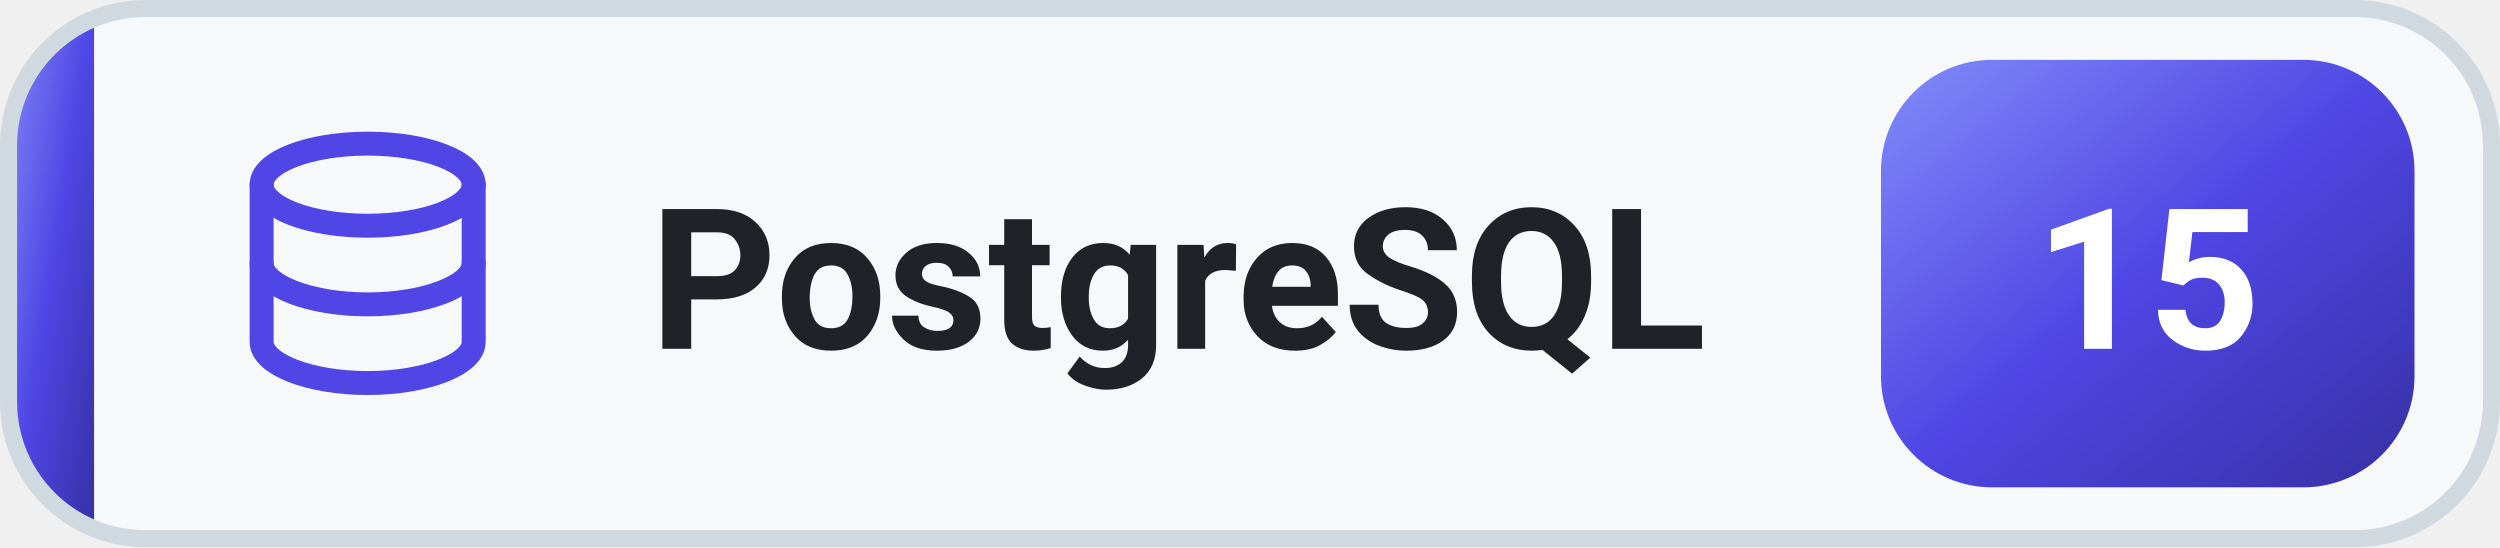
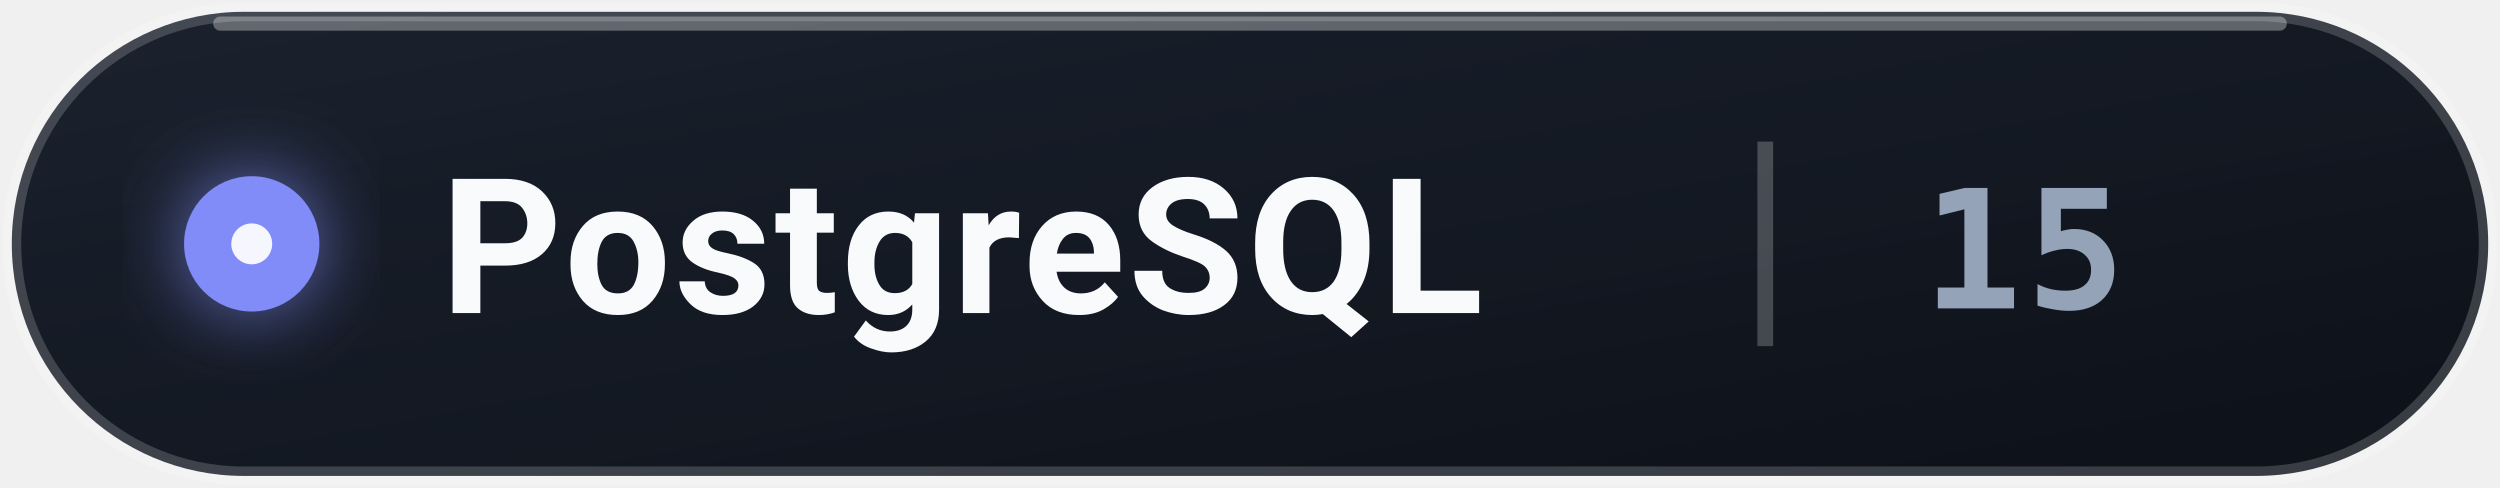
- <svg xmlns="http://www.w3.org/2000/svg" viewBox="0 0 146.2 32" width="146.2" height="32" fill="none" role="img" aria-label="PostgreSQL: 15">
+ <svg xmlns="http://www.w3.org/2000/svg" width="158.9" height="31" viewBox="0 0 158.9 31" fill="none" role="img" aria-label="PostgreSQL 15">
  <defs>
-     <linearGradient id="postgresql-accent" x1="0%" y1="0%" x2="100%" y2="100%">
-       <stop offset="0%" stop-color="#818CF8" />
-       <stop offset="50%" stop-color="#4F46E5" />
-       <stop offset="100%" stop-color="#3730A3" />
+     <linearGradient id="bg_postgresql" x1="0%" y1="0%" x2="100%" y2="100%">
+       <stop offset="0%" stop-color="#161D29" stop-opacity="0.98" />
+       <stop offset="100%" stop-color="#0A0E16" stop-opacity="0.99" />
    </linearGradient>
-     <clipPath id="postgresql-clip">
-       <rect x="0.5" y="0.5" width="145.2" height="31" rx="8" />
+     <linearGradient id="sheen_postgresql" x1="0%" y1="0%" x2="0%" y2="100%">
+       <stop offset="0%" stop-color="#FFFFFF" stop-opacity="0" />
+       <stop offset="30%" stop-color="#FFFFFF" stop-opacity="0.06" />
+       <stop offset="50%" stop-color="#818CF8" stop-opacity="0.30" />
+       <stop offset="70%" stop-color="#FFFFFF" stop-opacity="0.06" />
+       <stop offset="100%" stop-color="#FFFFFF" stop-opacity="0" />
+     </linearGradient>
+     <filter id="glow_postgresql" x="-60%" y="-160%" width="220%" height="420%">
+       <feGaussianBlur stdDeviation="2.6" result="blur" />
+       <feMerge>
+         <feMergeNode in="blur" />
+         <feMergeNode in="SourceGraphic" />
+       </feMerge>
+     </filter>
+     <clipPath id="clip_postgresql">
+       <rect x="0.75" y="0.75" width="157.4" height="29.5" rx="14.75" />
    </clipPath>
+     <style>
+       @keyframes gem_pulse_postgresql {
+         0%, 100% { transform: scale(0.92); transform-origin: 16px 15.5px; }
+         50% { transform: scale(1.16); transform-origin: 16px 15.5px; }
+       }
+       .gem-postgresql { animation: gem_pulse_postgresql 2.4s ease-in-out infinite; }
+       @media (prefers-reduced-motion: reduce) { .gem-postgresql { animation: none; } }
+     </style>
  </defs>
-   <style>
-     text { font-family: -apple-system, BlinkMacSystemFont, 'Segoe UI', Roboto, Helvetica, Arial, sans-serif; font-size: 11.5px; }
-     .card { fill: #F6F8FA; }
-     .edge { stroke: #D1D9E0; }
-     .lbl { font-weight: 600; fill: #1F2328; }
-     .val { font-weight: 700; fill: #FFFFFF; }
-     @media (prefers-color-scheme: dark) {
-       .card { fill: #161B22; }
-       .edge { stroke: #30363D; }
-       .lbl { fill: #E6EDF3; }
-     }
-   </style>
-   <g>
-     <rect class="card" x="0.5" y="0.5" width="145.2" height="31" rx="8" />
-     <g clip-path="url(#postgresql-clip)">
-       <rect x="0.5" y="0.5" width="5" height="31" fill="url(#postgresql-accent)" />
+   <rect x="0.75" y="0.75" width="157.4" height="29.5" rx="14.75" fill="url(#bg_postgresql)" />
+   <rect x="0.75" y="0.75" width="157.4" height="29.5" rx="14.75" fill="none" stroke="#FFFFFF" stroke-opacity="0.18" stroke-width="1.2">
+     <animate attributeName="stroke" values="#FFFFFF;#818CF8;#FFFFFF" dur="3.6s" begin="2.8s" repeatCount="indefinite" />
+     <animate attributeName="stroke-opacity" values="0.18;0.85;0.18" dur="3.6s" begin="2.8s" repeatCount="indefinite" />
+   </rect>
+   <path d="M 14 1.5 L 144.9 1.5" stroke="#FFFFFF" stroke-opacity="0.32" stroke-width="0.9" stroke-linecap="round" />
+   <g clip-path="url(#clip_postgresql)">
+     <g transform="rotate(14)">
+       <rect x="-30" y="-40" width="208.9" height="18" fill="url(#sheen_postgresql)" opacity="0">
+         <animateTransform attributeName="transform" type="translate" additive="sum" values="0 -30; 0 71; 0 71; 0 -30" keyTimes="0; 0.45; 0.50; 1" dur="3.6s" begin="2.8s" repeatCount="indefinite" />
+         <animate attributeName="opacity" values="0; 0.8; 0.8; 0; 0" keyTimes="0; 0.10; 0.40; 0.46; 1" dur="3.6s" begin="2.8s" repeatCount="indefinite" />
+       </rect>
    </g>
-     <g transform="translate(13, 7)">
-       <g fill="none" stroke="#4F46E5" stroke-width="1.4" stroke-linecap="round">
-         <ellipse cx="8.5" cy="3.8" rx="6.2" ry="2.4" />
-         <path d="M2.3 3.8 V13 c0 1.3 2.8 2.4 6.2 2.4 s6.2-1.1 6.2-2.4 V3.8" />
-         <path d="M2.3 8.4 c0 1.3 2.8 2.4 6.2 2.4 s6.2-1.1 6.2-2.4" />
-       </g>
-     </g>
-     <text class="lbl" x="38" y="20.4">PostgreSQL</text>
-     <rect class="chip" x="110" y="3.5" width="31.2" height="25" rx="6.5" fill="url(#postgresql-accent)" />
-     <text class="val" x="125.6" y="20.4" text-anchor="middle">15</text>
-     <rect class="edge" x="0.5" y="0.5" width="145.2" height="31" rx="8" fill="none" />
  </g>
+   <circle cx="16" cy="15.5" r="3.8" fill="none" stroke="#818CF8">
+     <animate attributeName="r" values="3.8;8.5;12" dur="2.4s" repeatCount="indefinite" />
+     <animate attributeName="opacity" values="0.85;0.25;0" dur="2.4s" repeatCount="indefinite" />
+     <animate attributeName="stroke-width" values="1.5;0.9;0.2" dur="2.4s" repeatCount="indefinite" />
+   </circle>
+   <g filter="url(#glow_postgresql)">
+     <circle class="gem-postgresql" cx="16" cy="15.5" r="3.7" fill="#818CF8" />
+   </g>
+   <circle cx="16" cy="15.5" r="1.3" fill="#FFFFFF" opacity="0.92" />
+   <text x="28" y="19.9" font-family="-apple-system, BlinkMacSystemFont, 'Segoe UI', Roboto, 'Plus Jakarta Sans', sans-serif" font-size="12" font-weight="700" fill="#F8FAFC" letter-spacing="0.2">PostgreSQL</text>
+   <line x1="112.2" y1="9" x2="112.2" y2="22" stroke="#FFFFFF" stroke-opacity="0.22" stroke-width="1" />
+   <text x="122.2" y="19.6" font-family="'JetBrains Mono', Consolas, Monaco, monospace" font-size="10.5" font-weight="700" fill="#94A3B8" letter-spacing="0.25">15
+     <animate attributeName="fill" values="#94A3B8;#818CF8;#94A3B8" dur="3.6s" begin="2.8s" repeatCount="indefinite" />
+   </text>
</svg>
